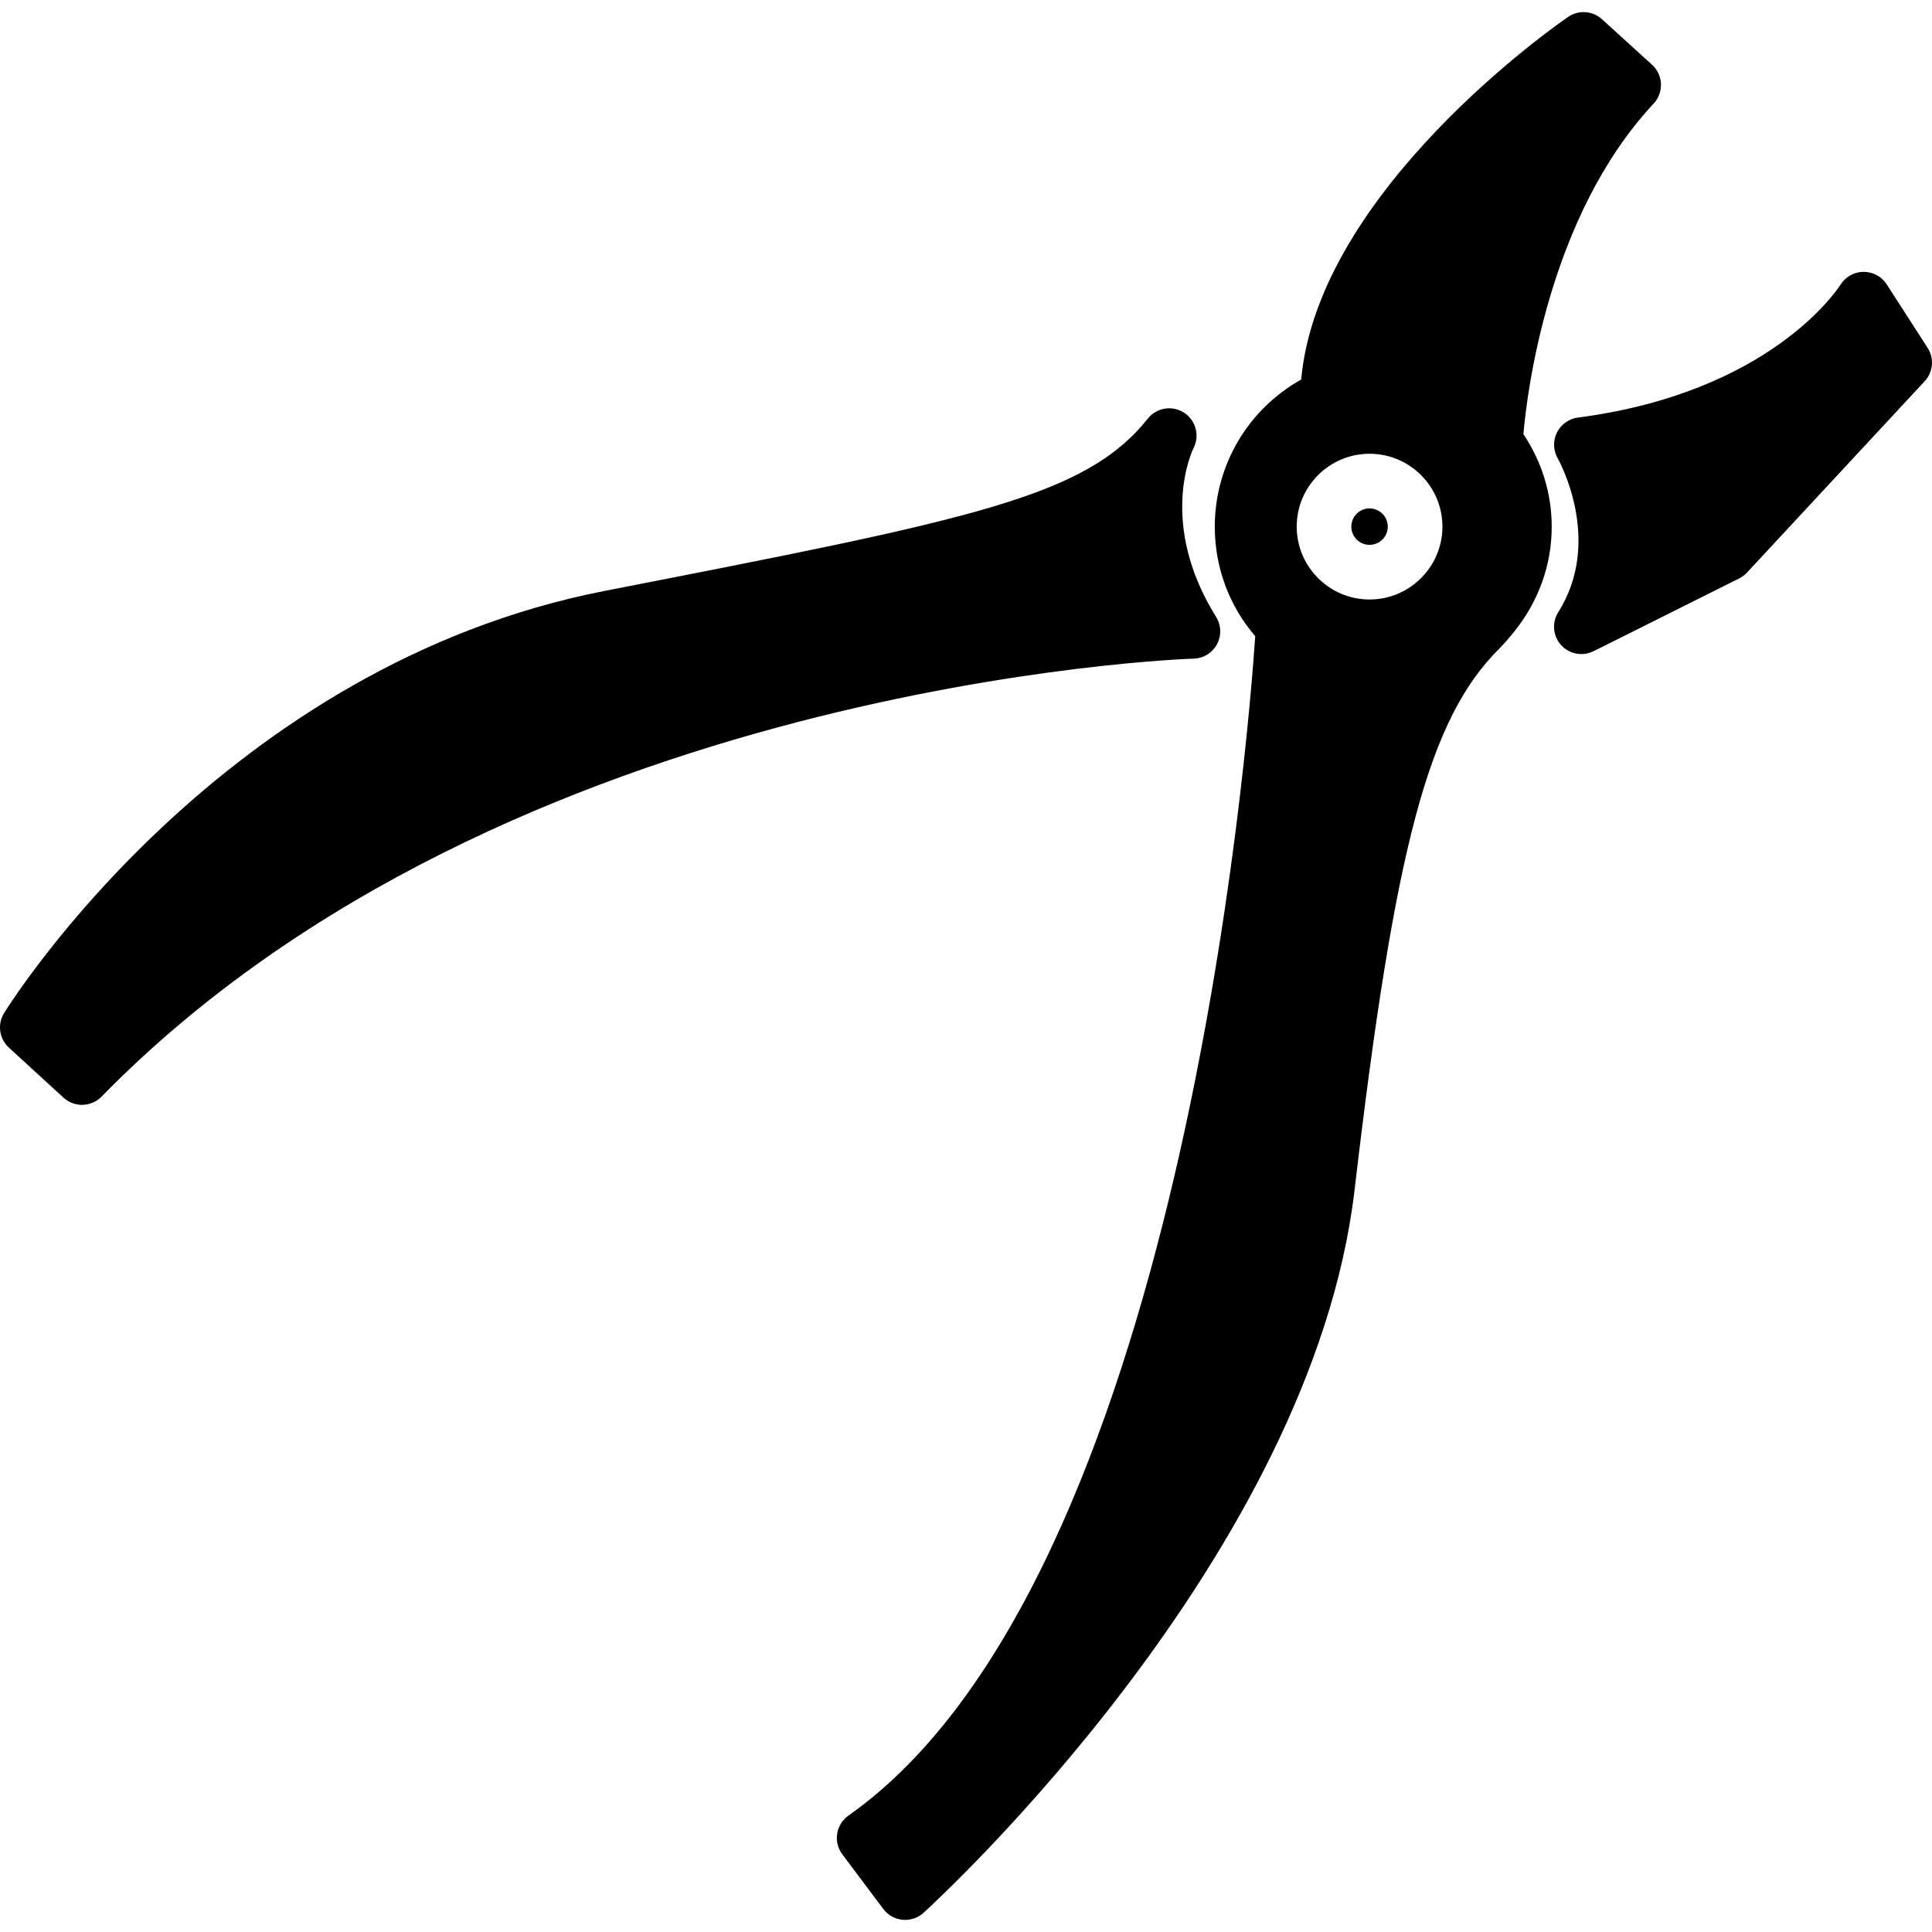
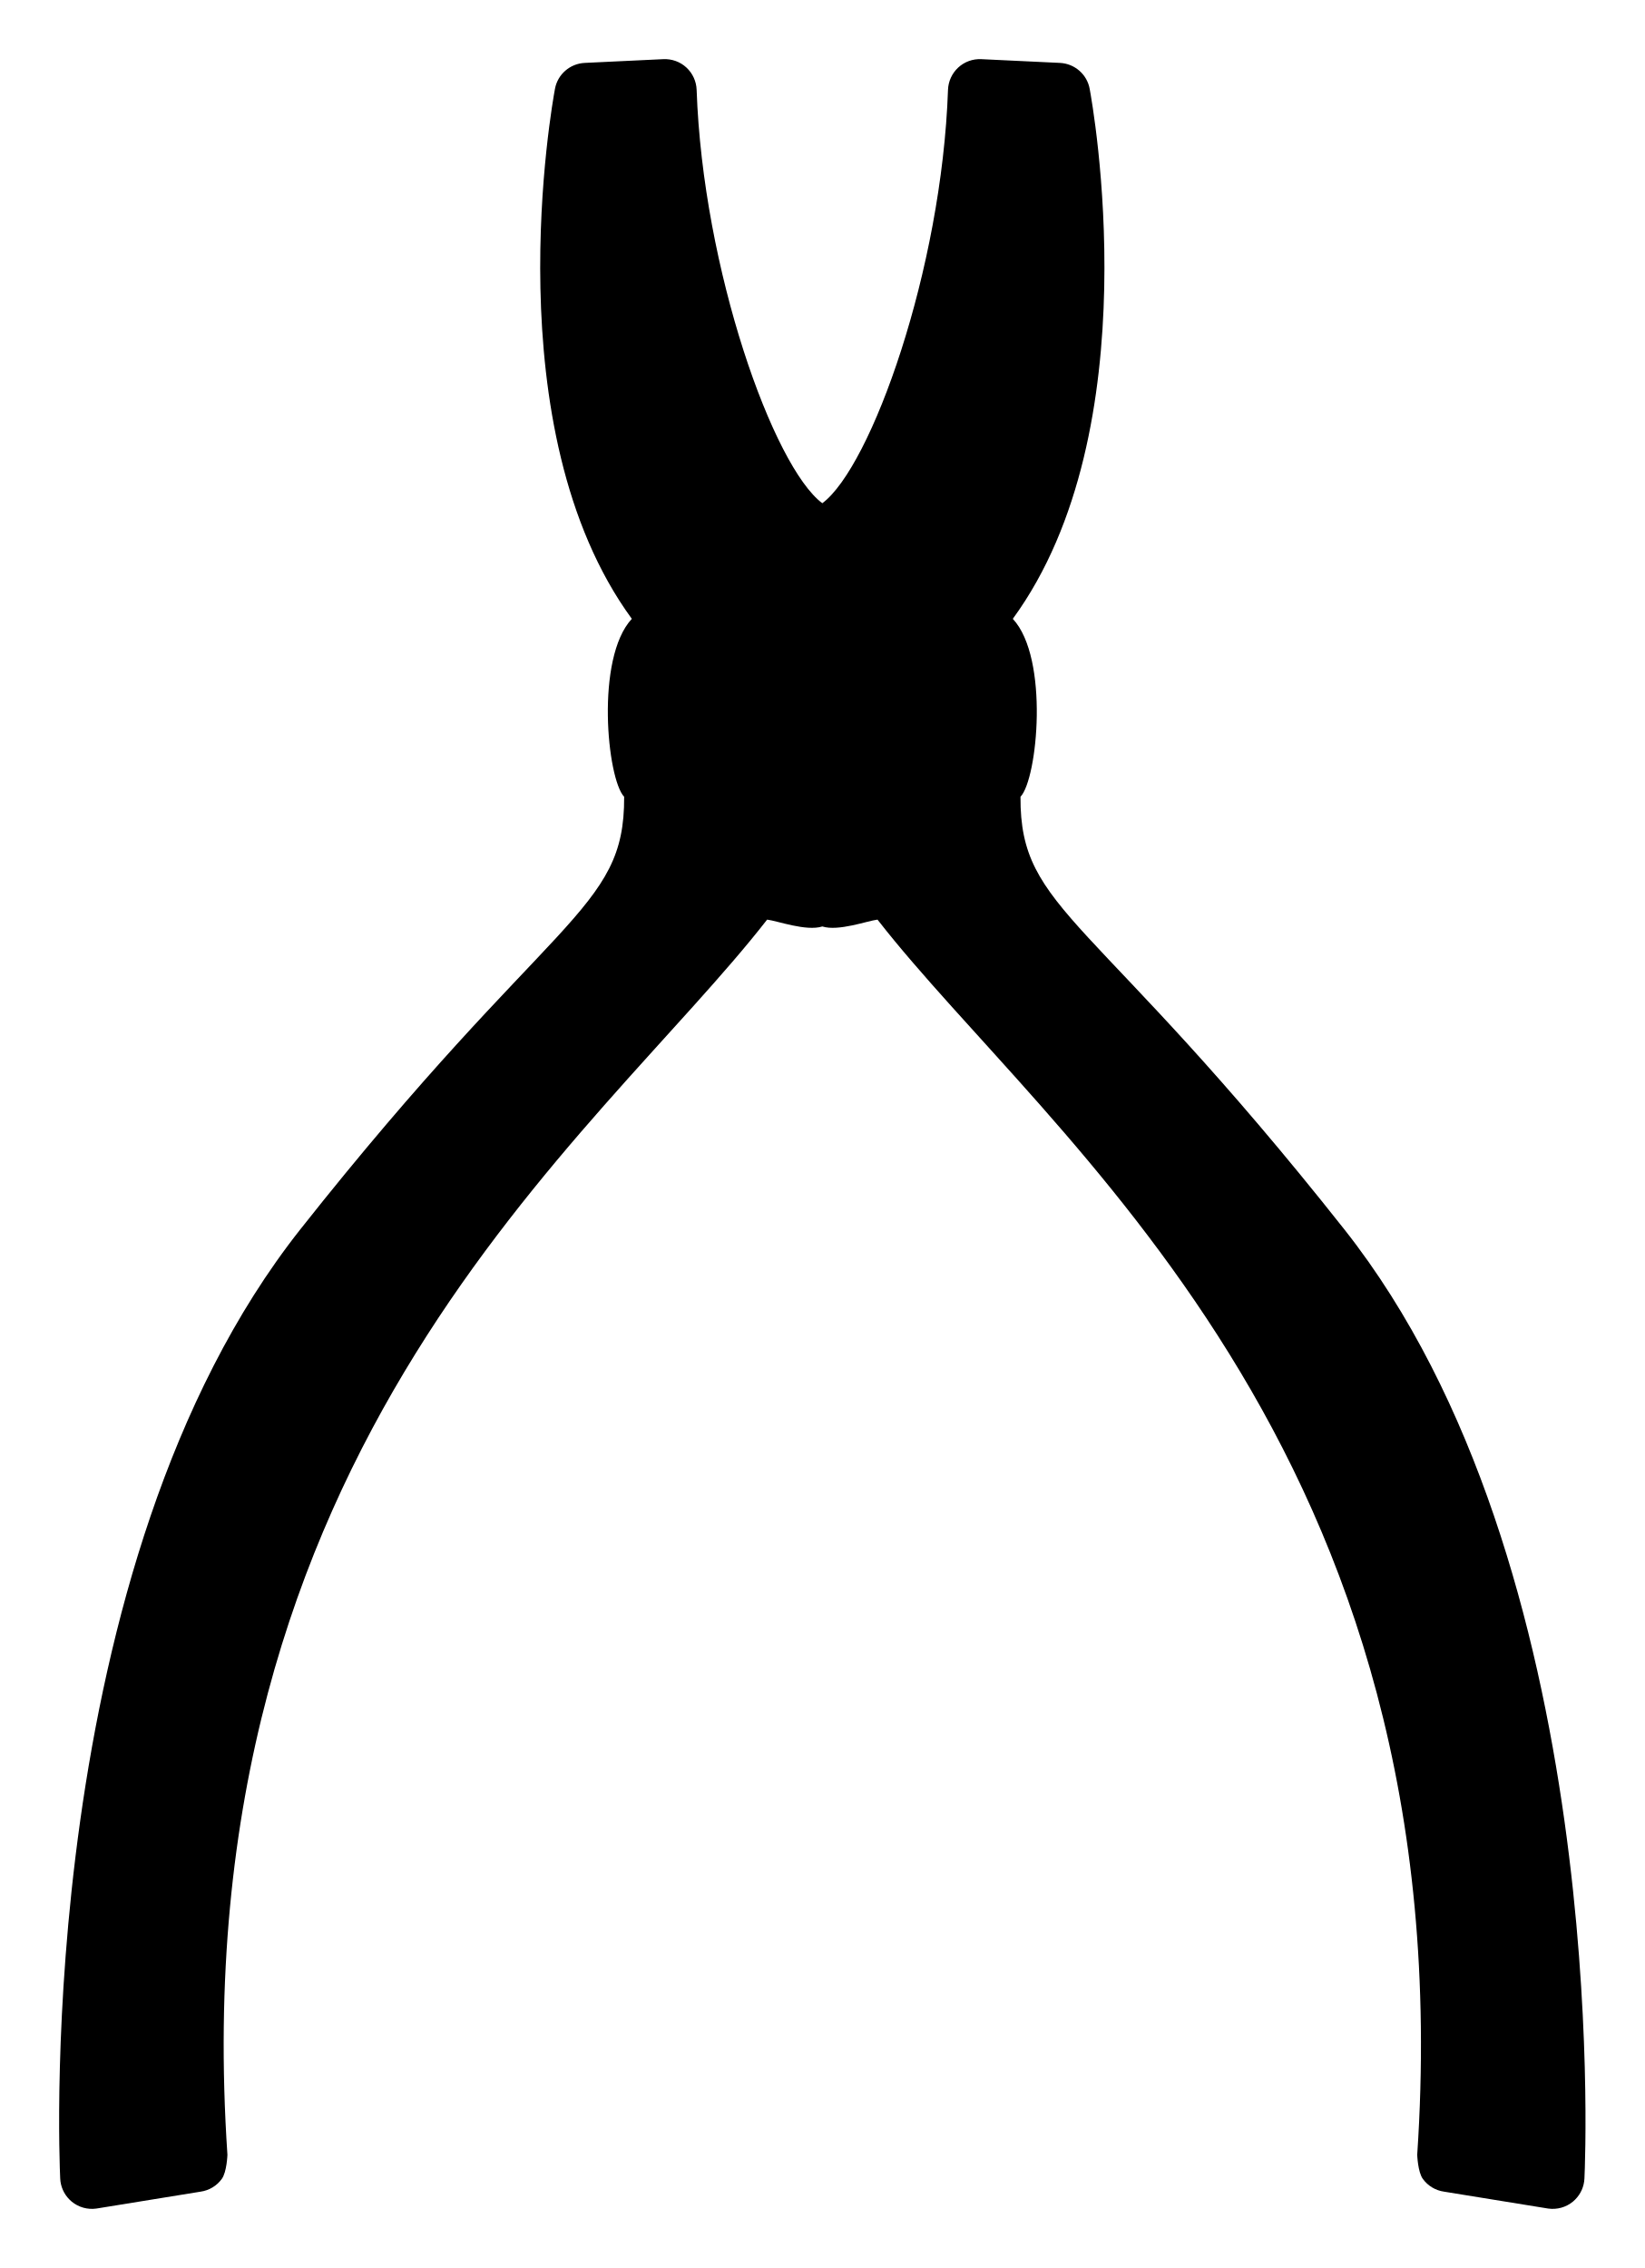
- <svg xmlns="http://www.w3.org/2000/svg" version="1.1" id="Capa_1" x="0px" y="0px" width="380.152px" height="380.152px" viewBox="0 0 380.152 380.152" style="enable-background:new 0 0 380.152 380.152;" xml:space="preserve">
-   <g>
-     <path d="M12.495,215.983c1.028,0.945,2.336,1.412,3.638,1.412c1.396,0,2.792-0.54,3.843-1.61   c79.89-81.634,213.551-86.151,214.889-86.188c1.927-0.051,3.686-1.129,4.594-2.827c0.914-1.695,0.841-3.753-0.174-5.386   c-11.479-18.439-4.714-32.656-4.44-33.216c1.261-2.457,0.457-5.468-1.862-6.966c-2.321-1.501-5.396-1-7.118,1.155   c-12.374,15.464-34.201,19.727-106.843,33.904C44.122,130.875,2.542,196.54,0.81,199.333c-1.365,2.194-0.971,5.049,0.934,6.797   L12.495,215.983z" />
-     <g>
-       <path d="M325.375,20.385c0.981-1.05,1.496-2.452,1.443-3.887c-0.052-1.436-0.693-2.791-1.753-3.759l-9.858-8.961    c-1.843-1.672-4.604-1.869-6.655-0.452c-2.064,1.415-49.151,34.108-52.525,71.358c-10.427,5.816-16.999,16.837-16.999,28.943    c0,7.981,2.804,15.546,7.959,21.557c-1.434,21.184-14.604,186.013-80.043,232.065c-1.192,0.836-1.989,2.122-2.215,3.561    c-0.231,1.434,0.137,2.897,1.013,4.062l8.063,10.751c0.908,1.208,2.284,1.984,3.795,2.127c0.163,0.016,0.336,0.021,0.504,0.021    c1.333,0,2.619-0.493,3.618-1.401c3.118-2.834,76.367-70.273,84.81-142.216c7.957-67.95,14.64-92.855,28.562-106.611    c0.083-0.079,0.179-0.181,0.272-0.288c0.631-0.636,1.208-1.313,1.774-2.001c0.005-0.005,0.604-0.725,0.609-0.729    c4.955-6.058,7.575-13.289,7.575-20.895c0-6.483-1.922-12.73-5.57-18.208C300.446,77.407,304.614,42.632,325.375,20.385z     M269.48,117.959c-7.907,0-14.332-6.429-14.332-14.336c0-7.909,6.425-14.336,14.332-14.336c7.905,0,14.341,6.427,14.341,14.336    C283.821,111.53,277.38,117.959,269.48,117.959z" />
-       <circle cx="269.48" cy="103.623" r="3.585" />
-       <path d="M379.296,68.457l-8.063-12.515c-0.992-1.535-2.703-2.451-4.529-2.451c-0.005,0-0.011,0-0.021,0    c-1.833,0.005-3.55,0.968-4.531,2.518c-0.551,0.866-13.821,21.221-51.68,26.155c-1.775,0.231-3.308,1.338-4.115,2.932    c-0.793,1.596-0.746,3.493,0.125,5.045c0.373,0.661,8.972,16.31,0.132,30.312c-1.286,2.045-1.06,4.693,0.556,6.478    c1.045,1.154,2.504,1.769,3.984,1.769c0.814,0,1.638-0.184,2.404-0.564l28.673-14.331c0.571-0.292,1.093-0.677,1.526-1.15    l34.941-37.627C380.389,73.226,380.625,70.52,379.296,68.457z" />
+ <svg xmlns="http://www.w3.org/2000/svg" version="1.1" id="Capa_1" x="0px" y="0px" width="278.135" height="383.614" viewBox="0 0 278.135 383.614" xml:space="preserve">
+   <defs id="defs878" />
+   <g id="g843" transform="translate(-47.94468,40.77762)">
+     <g id="g841">
+       <path id="path890" d="m 196.346,114.768 c 28.83,37.038 99.3,89.033 91.274,208.916 0,0 0.094,2.907 0.952,4.084 0.851,1.177 2.145,1.952 3.589,2.156 l 17.612,2.858 c 1.496,0.212 3.018,-0.212 4.187,-1.179 0.127,-0.104 0.252,-0.223 0.371,-0.342 0.943,-0.943 1.503,-2.201 1.568,-3.549 0.201,-4.209 4.309,-103.69 -40.592,-160.532 -42.421,-53.674 -54.898,-53.615 -54.781,-73.186 2.887,-3.027 4.892,-23.455 -1.298,-30.102 23.435,-32.069 13.457,-87.184 12.998,-89.644 -0.448,-2.452 -2.54,-4.265 -5.025,-4.386 l -13.307,-0.634 c -1.434,-0.065 -2.845,0.44 -3.898,1.418 -1.052,0.977 -1.679,2.333 -1.728,3.769 h 3e-5 C 207.217,4.827 195.284,38.181 187.012,44.338 178.741,38.181 166.808,4.827 165.757,-25.585 h 3e-5 c -0.049,-1.436 -0.676,-2.792 -1.728,-3.769 -1.052,-0.979 -2.464,-1.484 -3.898,-1.418 l -13.307,0.634 c -2.485,0.121 -4.577,1.934 -5.025,4.386 -0.459,2.46 -10.437,57.575 12.998,89.644 -6.19,6.647 -4.185,27.075 -1.298,30.102 0.117,19.571 -12.36,19.512 -54.781,73.186 -44.901,56.841 -40.793,156.323 -40.592,160.532 0.064,1.348 0.625,2.606 1.568,3.549 0.119,0.119 0.245,0.238 0.371,0.342 1.17,0.967 2.691,1.392 4.187,1.179 l 17.612,-2.858 c 1.443,-0.204 2.738,-0.979 3.589,-2.156 0.858,-1.177 0.952,-4.084 0.952,-4.084 -8.026,-119.884 62.444,-171.879 91.274,-208.916 1.71,0.202 6.597,2.023 9.334,1.159 2.737,0.864 7.624,-0.958 9.334,-1.159 z" />
    </g>
  </g>
-   <g>
+   <g id="g845" transform="translate(-47.94468,40.77762)">
</g>
-   <g>
+   <g id="g847" transform="translate(-47.94468,40.77762)">
</g>
-   <g>
+   <g id="g849" transform="translate(-47.94468,40.77762)">
</g>
-   <g>
+   <g id="g851" transform="translate(-47.94468,40.77762)">
</g>
-   <g>
+   <g id="g853" transform="translate(-47.94468,40.77762)">
</g>
-   <g>
+   <g id="g855" transform="translate(-47.94468,40.77762)">
</g>
-   <g>
+   <g id="g857" transform="translate(-47.94468,40.77762)">
</g>
-   <g>
+   <g id="g859" transform="translate(-47.94468,40.77762)">
</g>
-   <g>
+   <g id="g861" transform="translate(-47.94468,40.77762)">
</g>
-   <g>
+   <g id="g863" transform="translate(-47.94468,40.77762)">
</g>
-   <g>
+   <g id="g865" transform="translate(-47.94468,40.77762)">
</g>
-   <g>
+   <g id="g867" transform="translate(-47.94468,40.77762)">
</g>
-   <g>
+   <g id="g869" transform="translate(-47.94468,40.77762)">
</g>
-   <g>
+   <g id="g871" transform="translate(-47.94468,40.77762)">
</g>
-   <g>
+   <g id="g873" transform="translate(-47.94468,40.77762)">
</g>
</svg>
